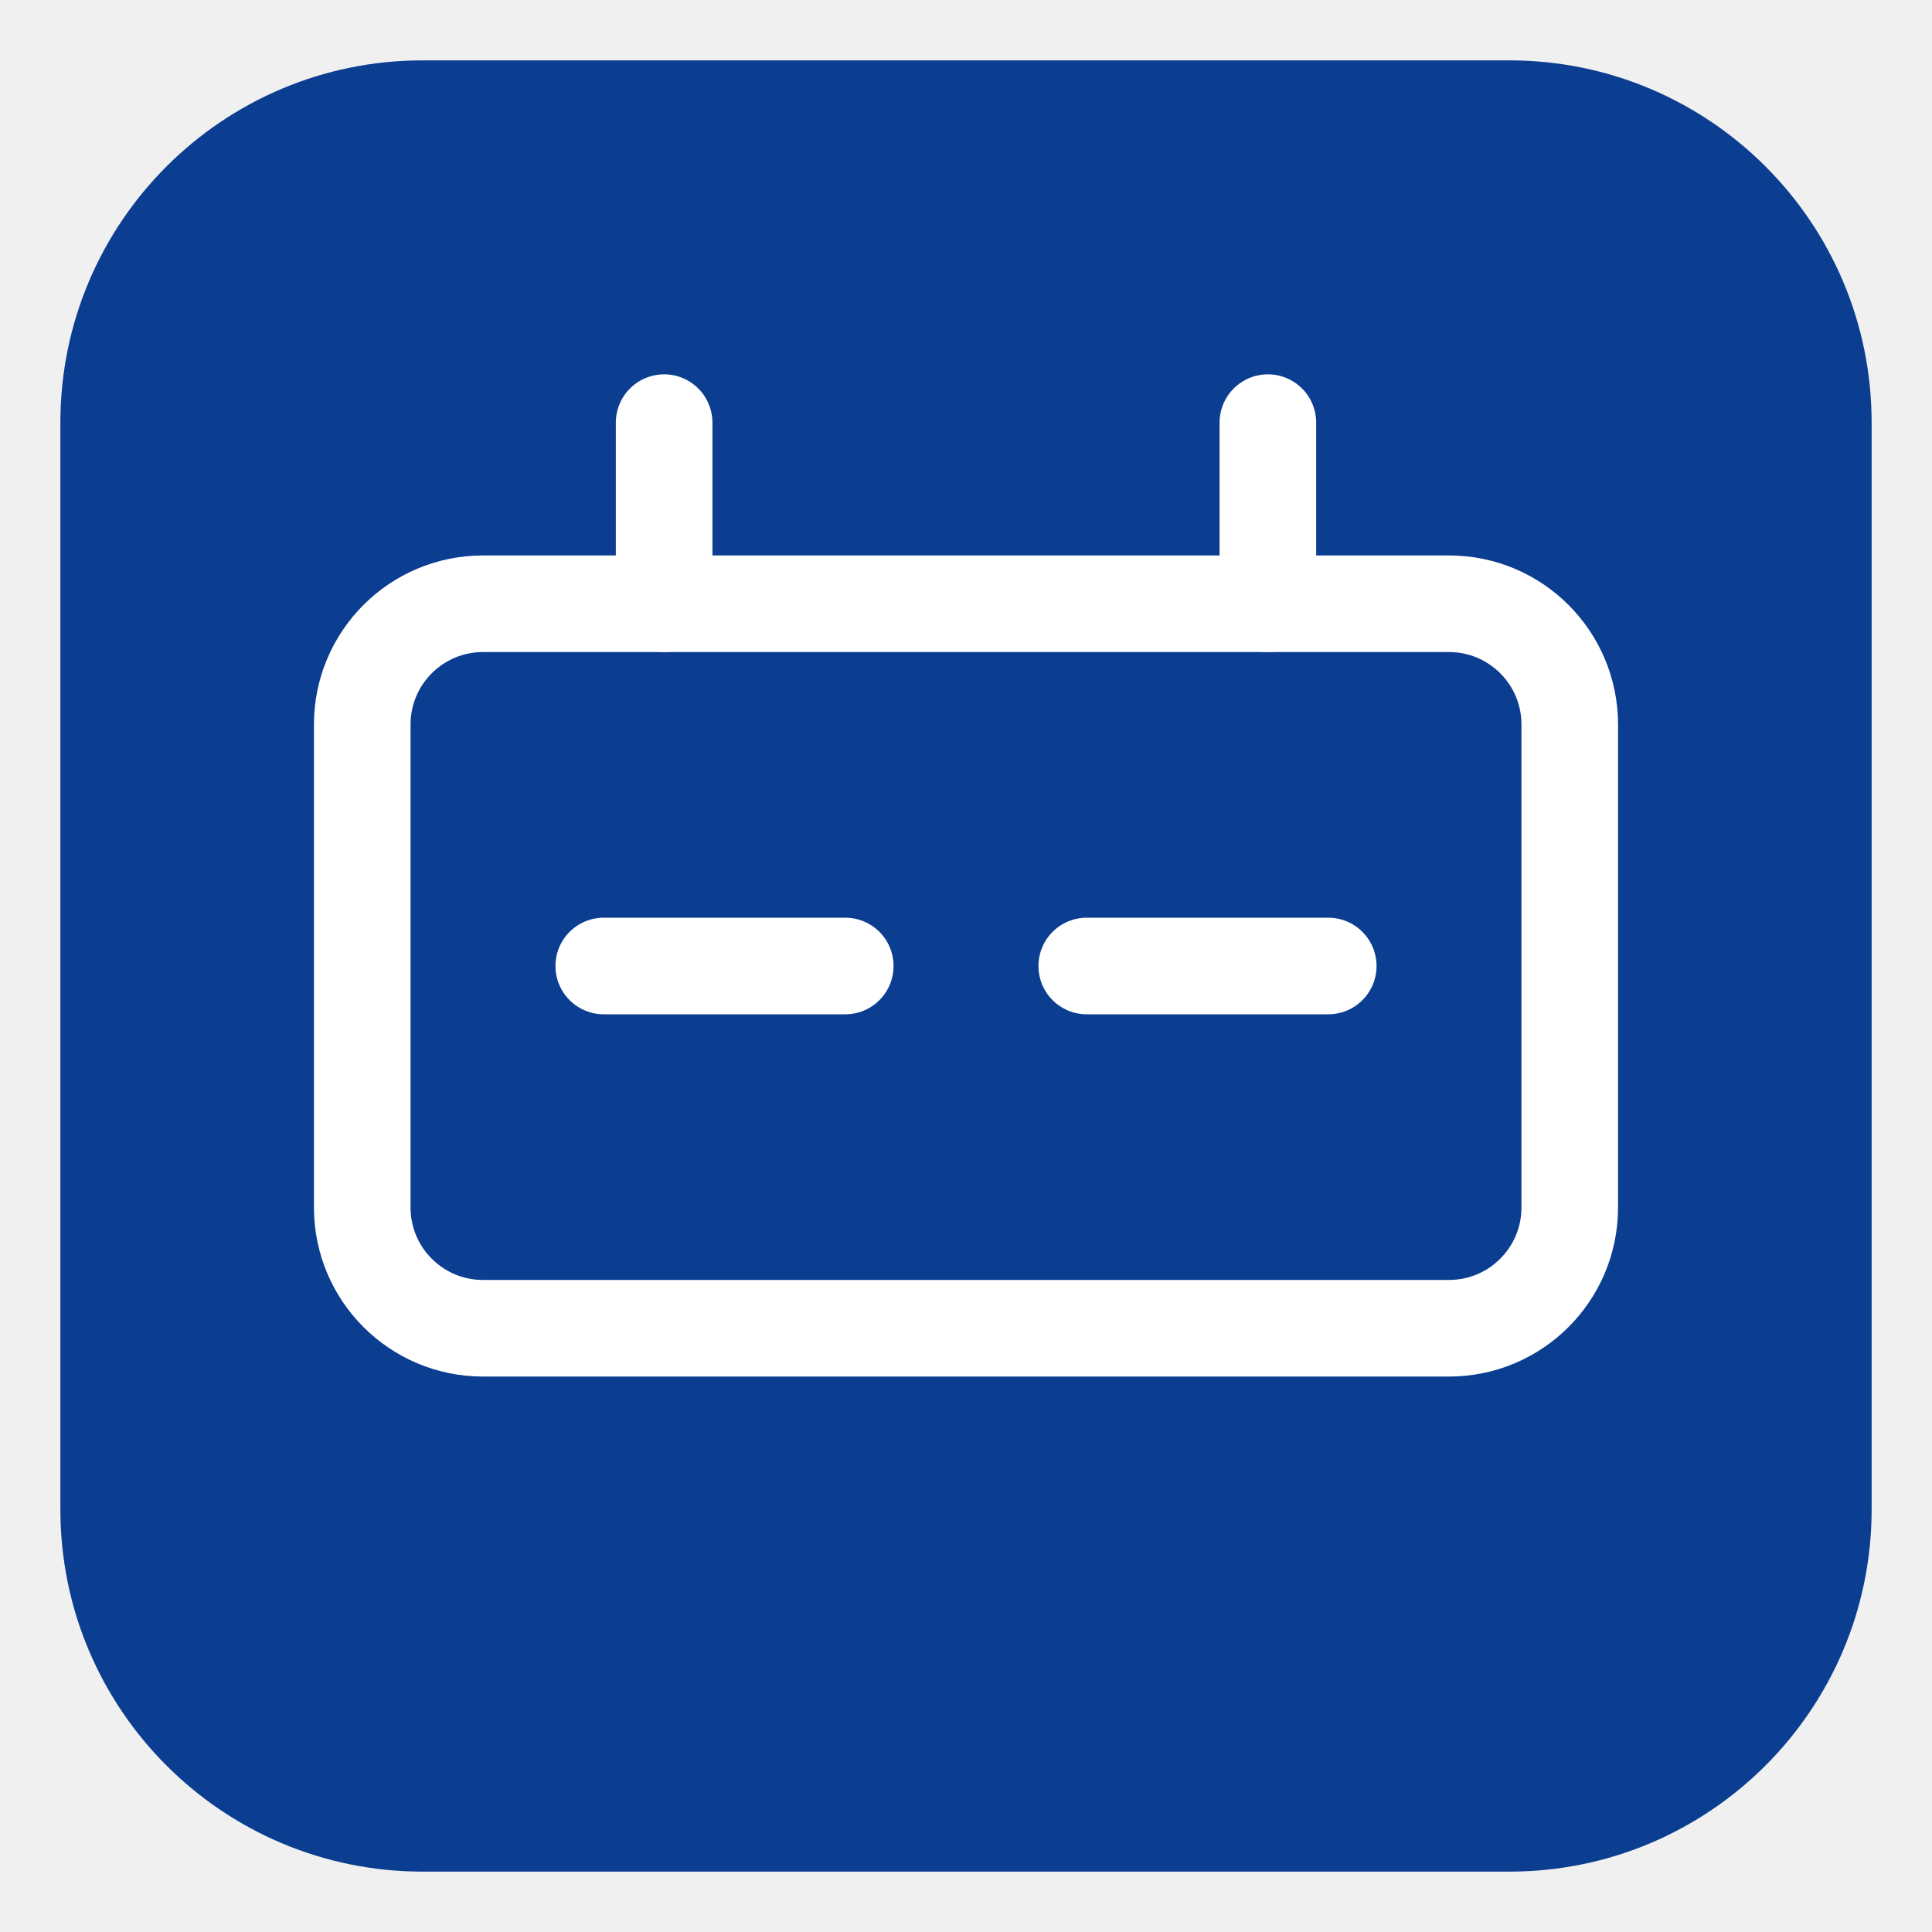
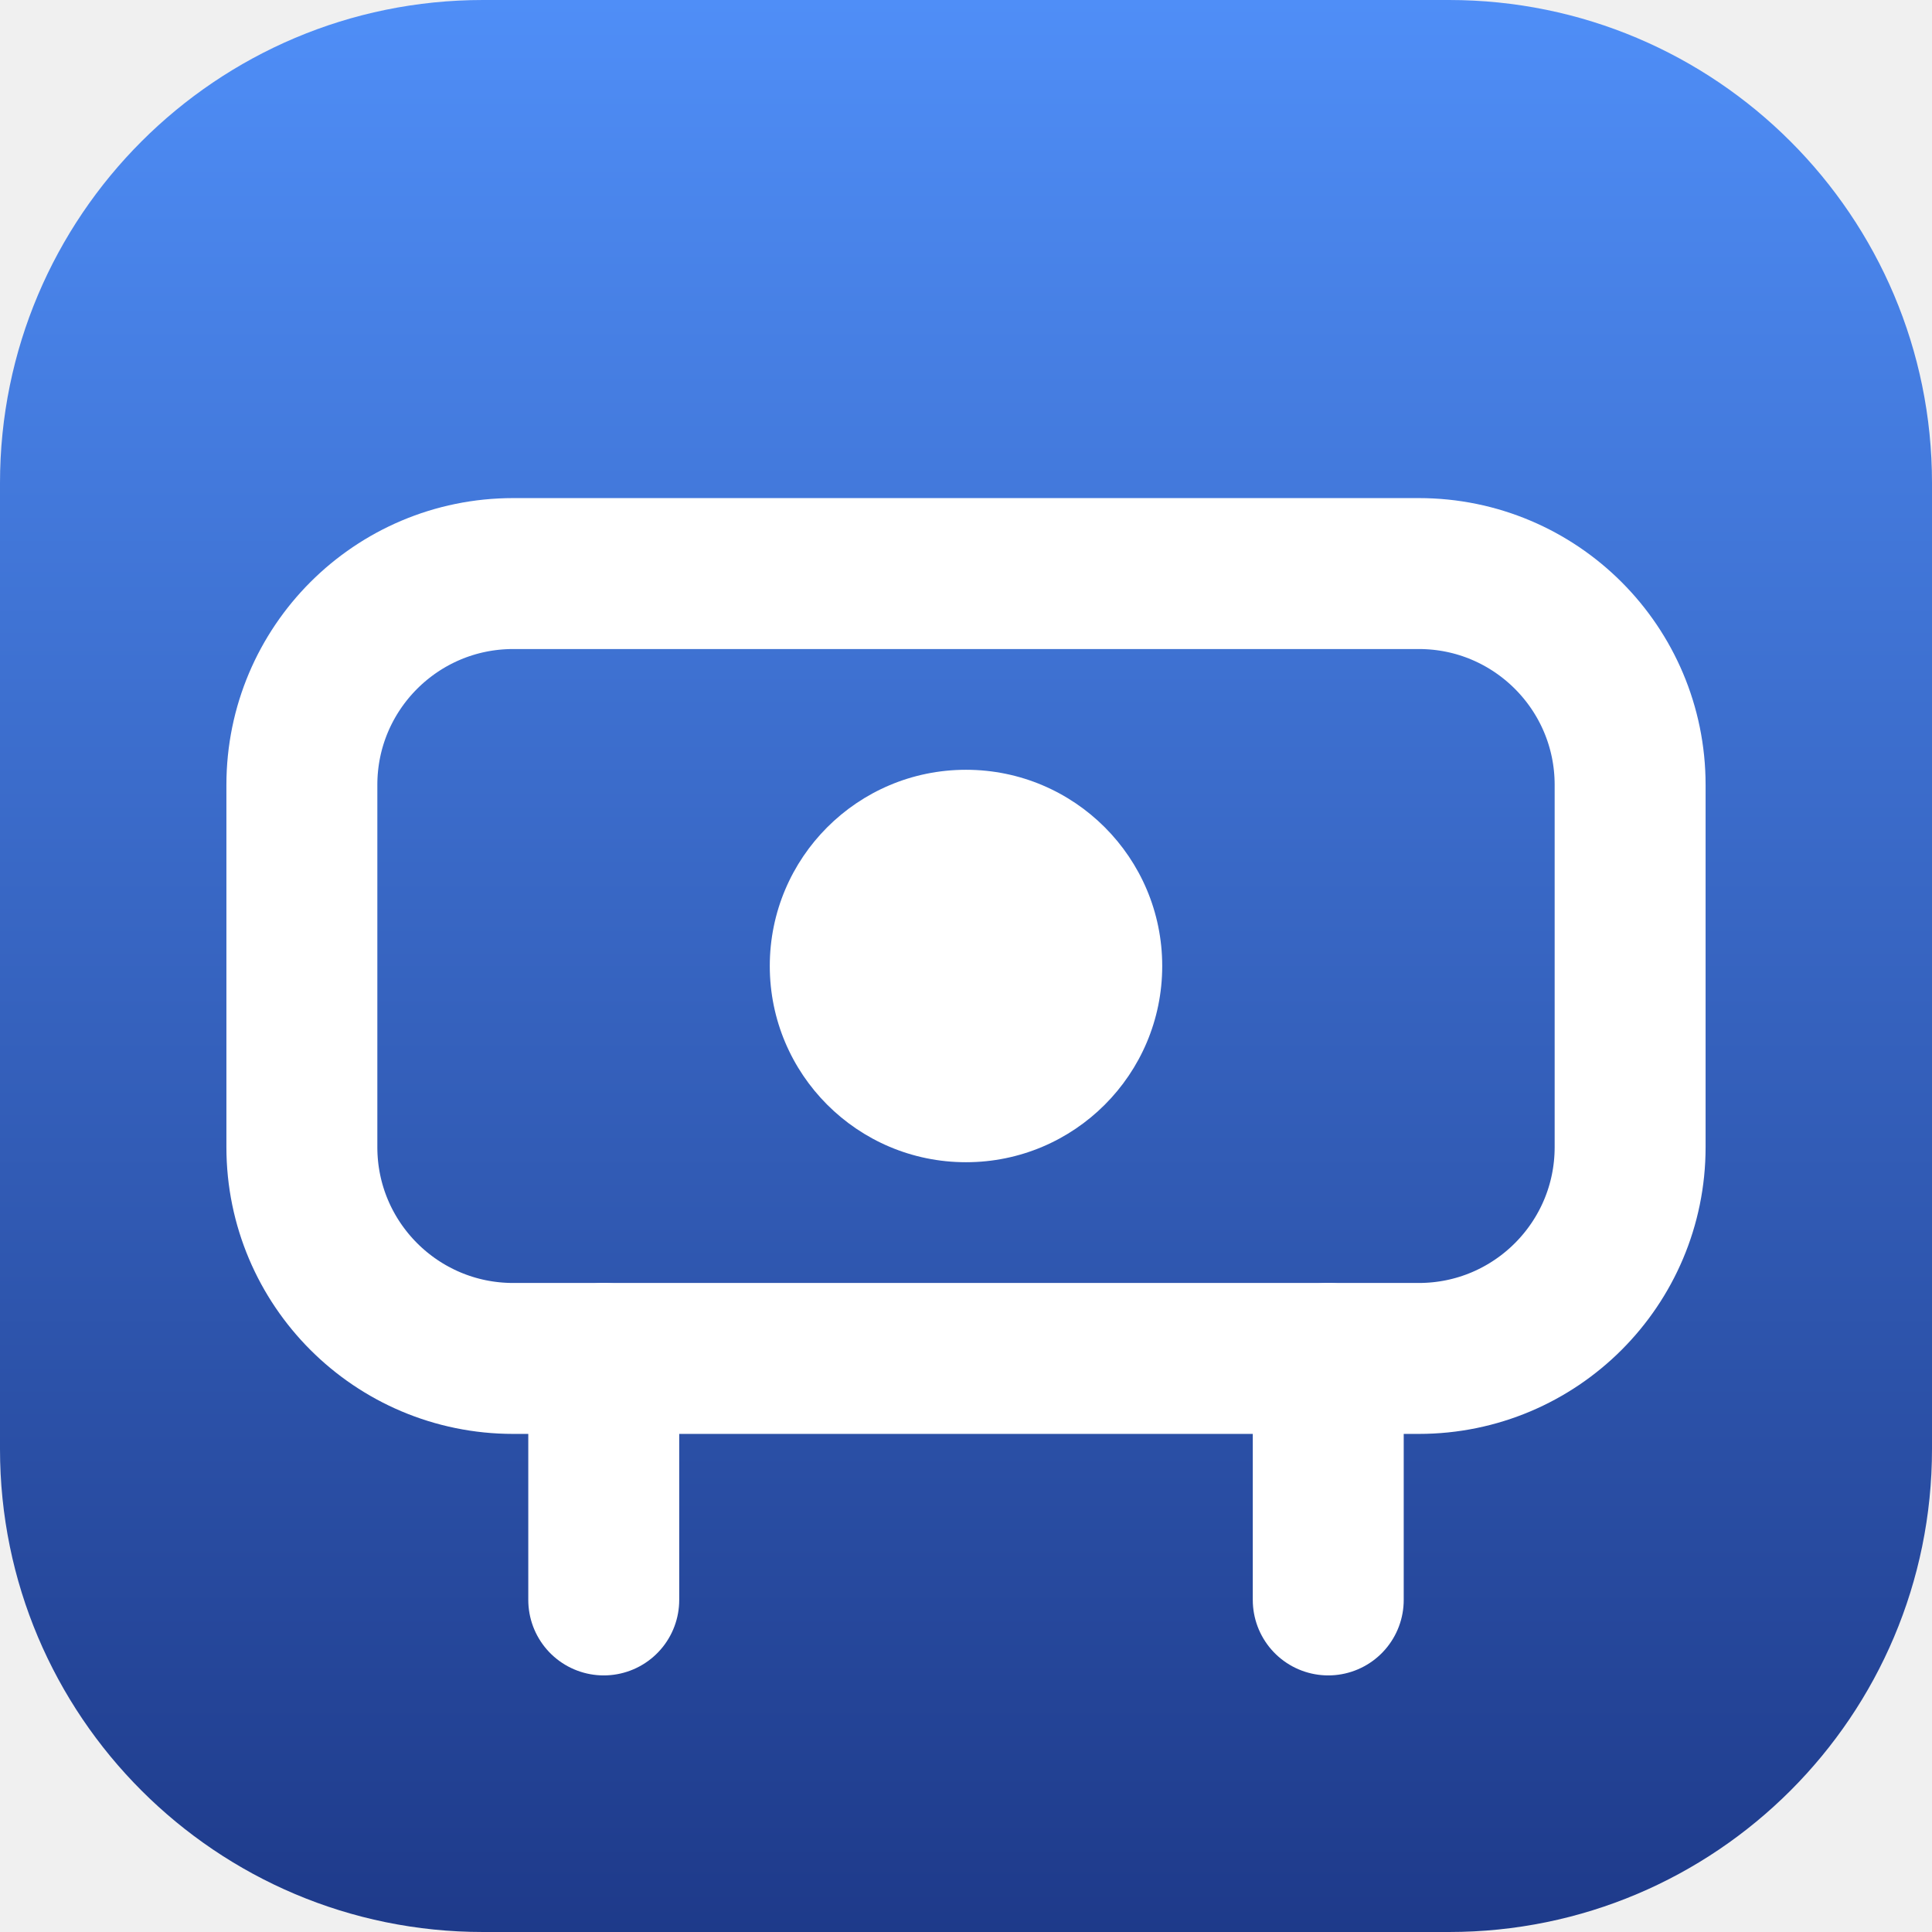
- <svg xmlns="http://www.w3.org/2000/svg" viewBox="0 0 64 64" width="64" height="64">
-   <rect x="2" y="2" width="60" height="60" rx="12" fill="#0b3d91" />
-   <g fill="none" stroke="#ffffff" stroke-width="3.2" stroke-linecap="round" stroke-linejoin="round">
-     <rect x="12" y="20" width="40" height="24" rx="4" />
-     <path d="M22 20 L22 14 M42 20 L42 14" />
-     <path d="M20 32 L28 32 M36 32 L44 32" />
+ <svg xmlns="http://www.w3.org/2000/svg" viewBox="0 0 64 64" role="img" aria-label="OPC UA connection">
+   <defs>
+     <linearGradient id="opcuac" x1="0" y1="0" x2="0" y2="64" gradientUnits="userSpaceOnUse">
+       <stop stop-color="#4F8EF7" />
+       <stop offset="1" stop-color="#1E3A8A" />
+     </linearGradient>
+   </defs>
+   <rect width="64" height="64" rx="16" fill="url(#opcuac)" />
+   <rect x="10" y="19" width="44" height="26" rx="7" fill="none" stroke="#fff" stroke-width="5" />
+   <circle cx="32" cy="32" r="6.5" fill="#fff" />
+   <g stroke="#fff" stroke-width="5" stroke-linecap="round">
+     <path d="M20 45 L20 53" />
+     <path d="M44 45 L44 53" />
  </g>
</svg>
